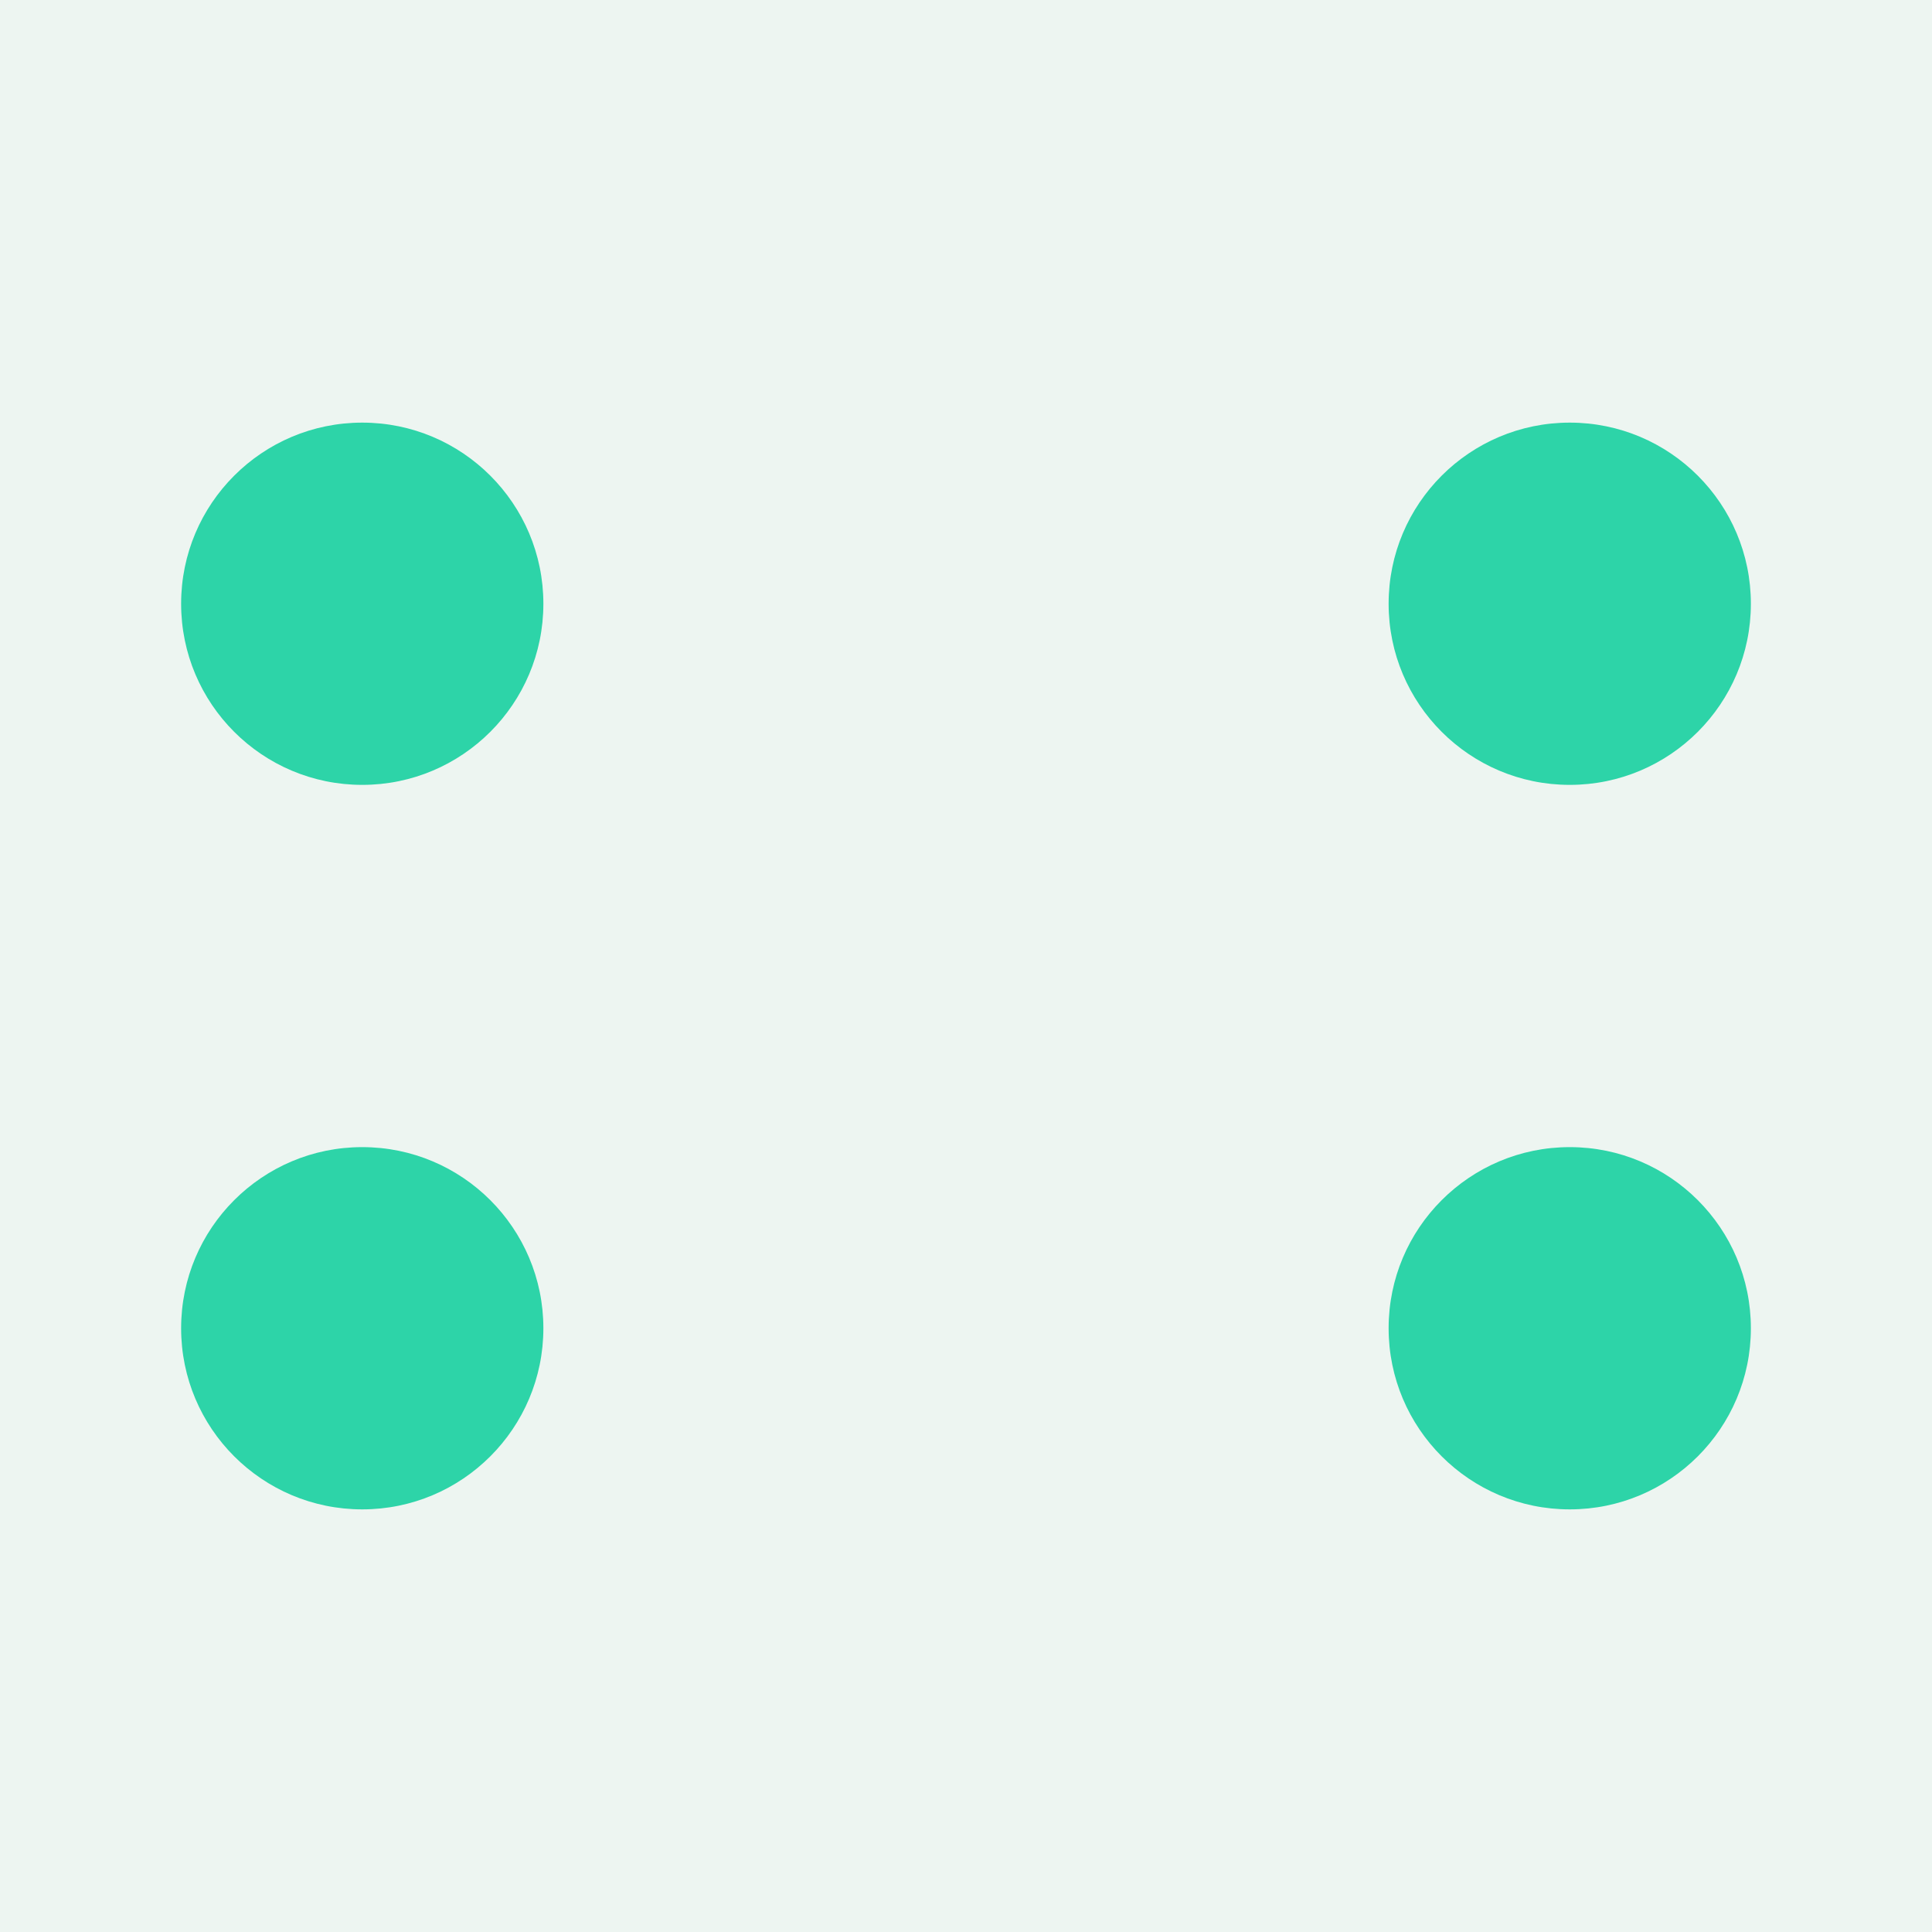
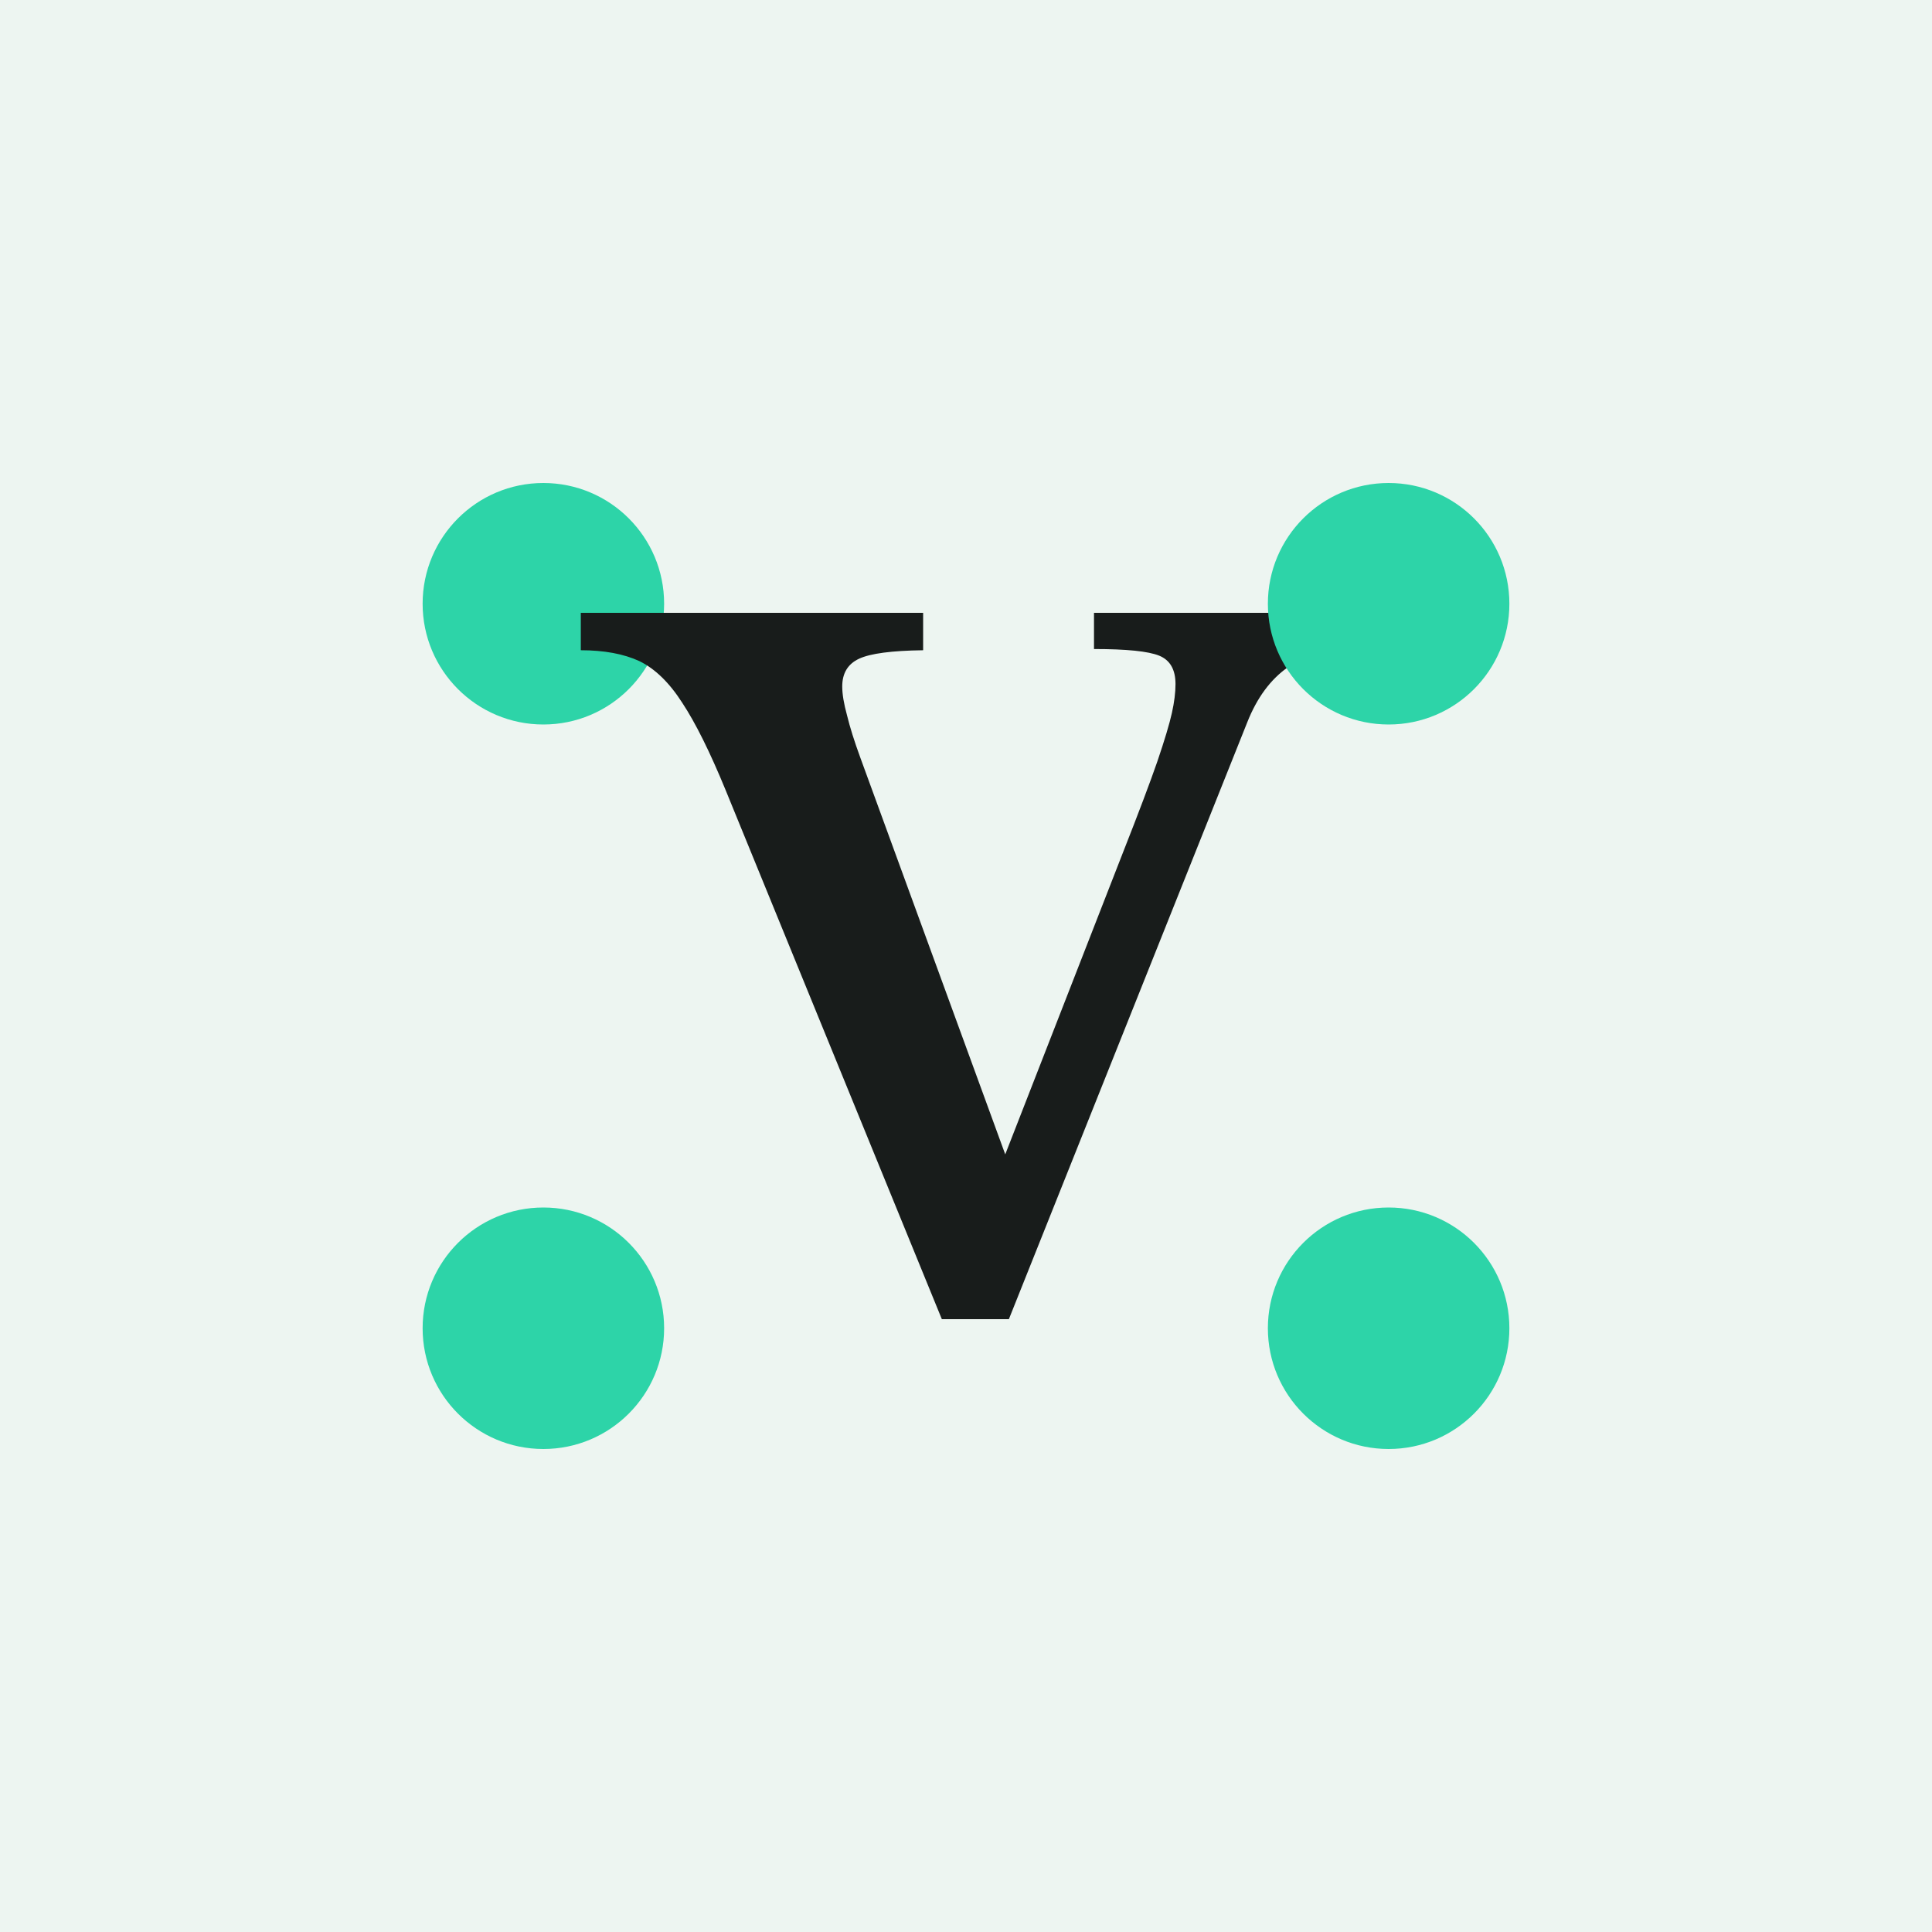
<svg xmlns="http://www.w3.org/2000/svg" viewBox="0 0 32 32" fill="none">
-   <rect width="32" height="32" fill="#edf5f1" />
-   <circle cx="6" cy="10" r="3" fill="#2dd4a8" />
-   <circle cx="6" cy="22" r="3" fill="#2dd4a8" />
-   <circle cx="26" cy="10" r="3" fill="#2dd4a8" />
-   <circle cx="26" cy="22" r="3" fill="#2dd4a8" />
+   <style>
+     .bg { fill: #edf5f1; }
+     .v { fill: #181c1b; }
+     @media (prefers-color-scheme: dark) {
+       .bg { fill: #222826; }
+       .v { fill: #ffffff; }
+     }
+   </style>
+   <rect width="32" height="32" class="bg" />
+   <circle cx="9" cy="10" r="2" fill="#2dd4a8" />
+   <circle cx="9" cy="22" r="2" fill="#2dd4a8" />
+   <path d="M14.25 12.55L16.65 19.12L18.60 14.12Q18.99 13.13 19.17 12.61Q19.35 12.08 19.41 11.81Q19.47 11.54 19.47 11.33Q19.47 10.97 19.20 10.86Q18.93 10.75 18.12 10.75L18.12 10.15L22.38 10.15L22.38 10.75Q21.14 10.75 20.66 11.96L16.71 21.85L15.60 21.85L12.02 13.09Q11.63 12.14 11.30 11.64Q10.98 11.14 10.59 10.95Q10.20 10.77 9.62 10.77L9.62 10.15L15.29 10.15L15.29 10.77Q14.51 10.78 14.23 10.91Q13.95 11.04 13.95 11.37Q13.95 11.56 14.03 11.85Q14.10 12.14 14.25 12.55Z" class="v" />
+   <circle cx="23" cy="10" r="2" fill="#2dd4a8" />
+   <circle cx="23" cy="22" r="2" fill="#2dd4a8" />
</svg>
